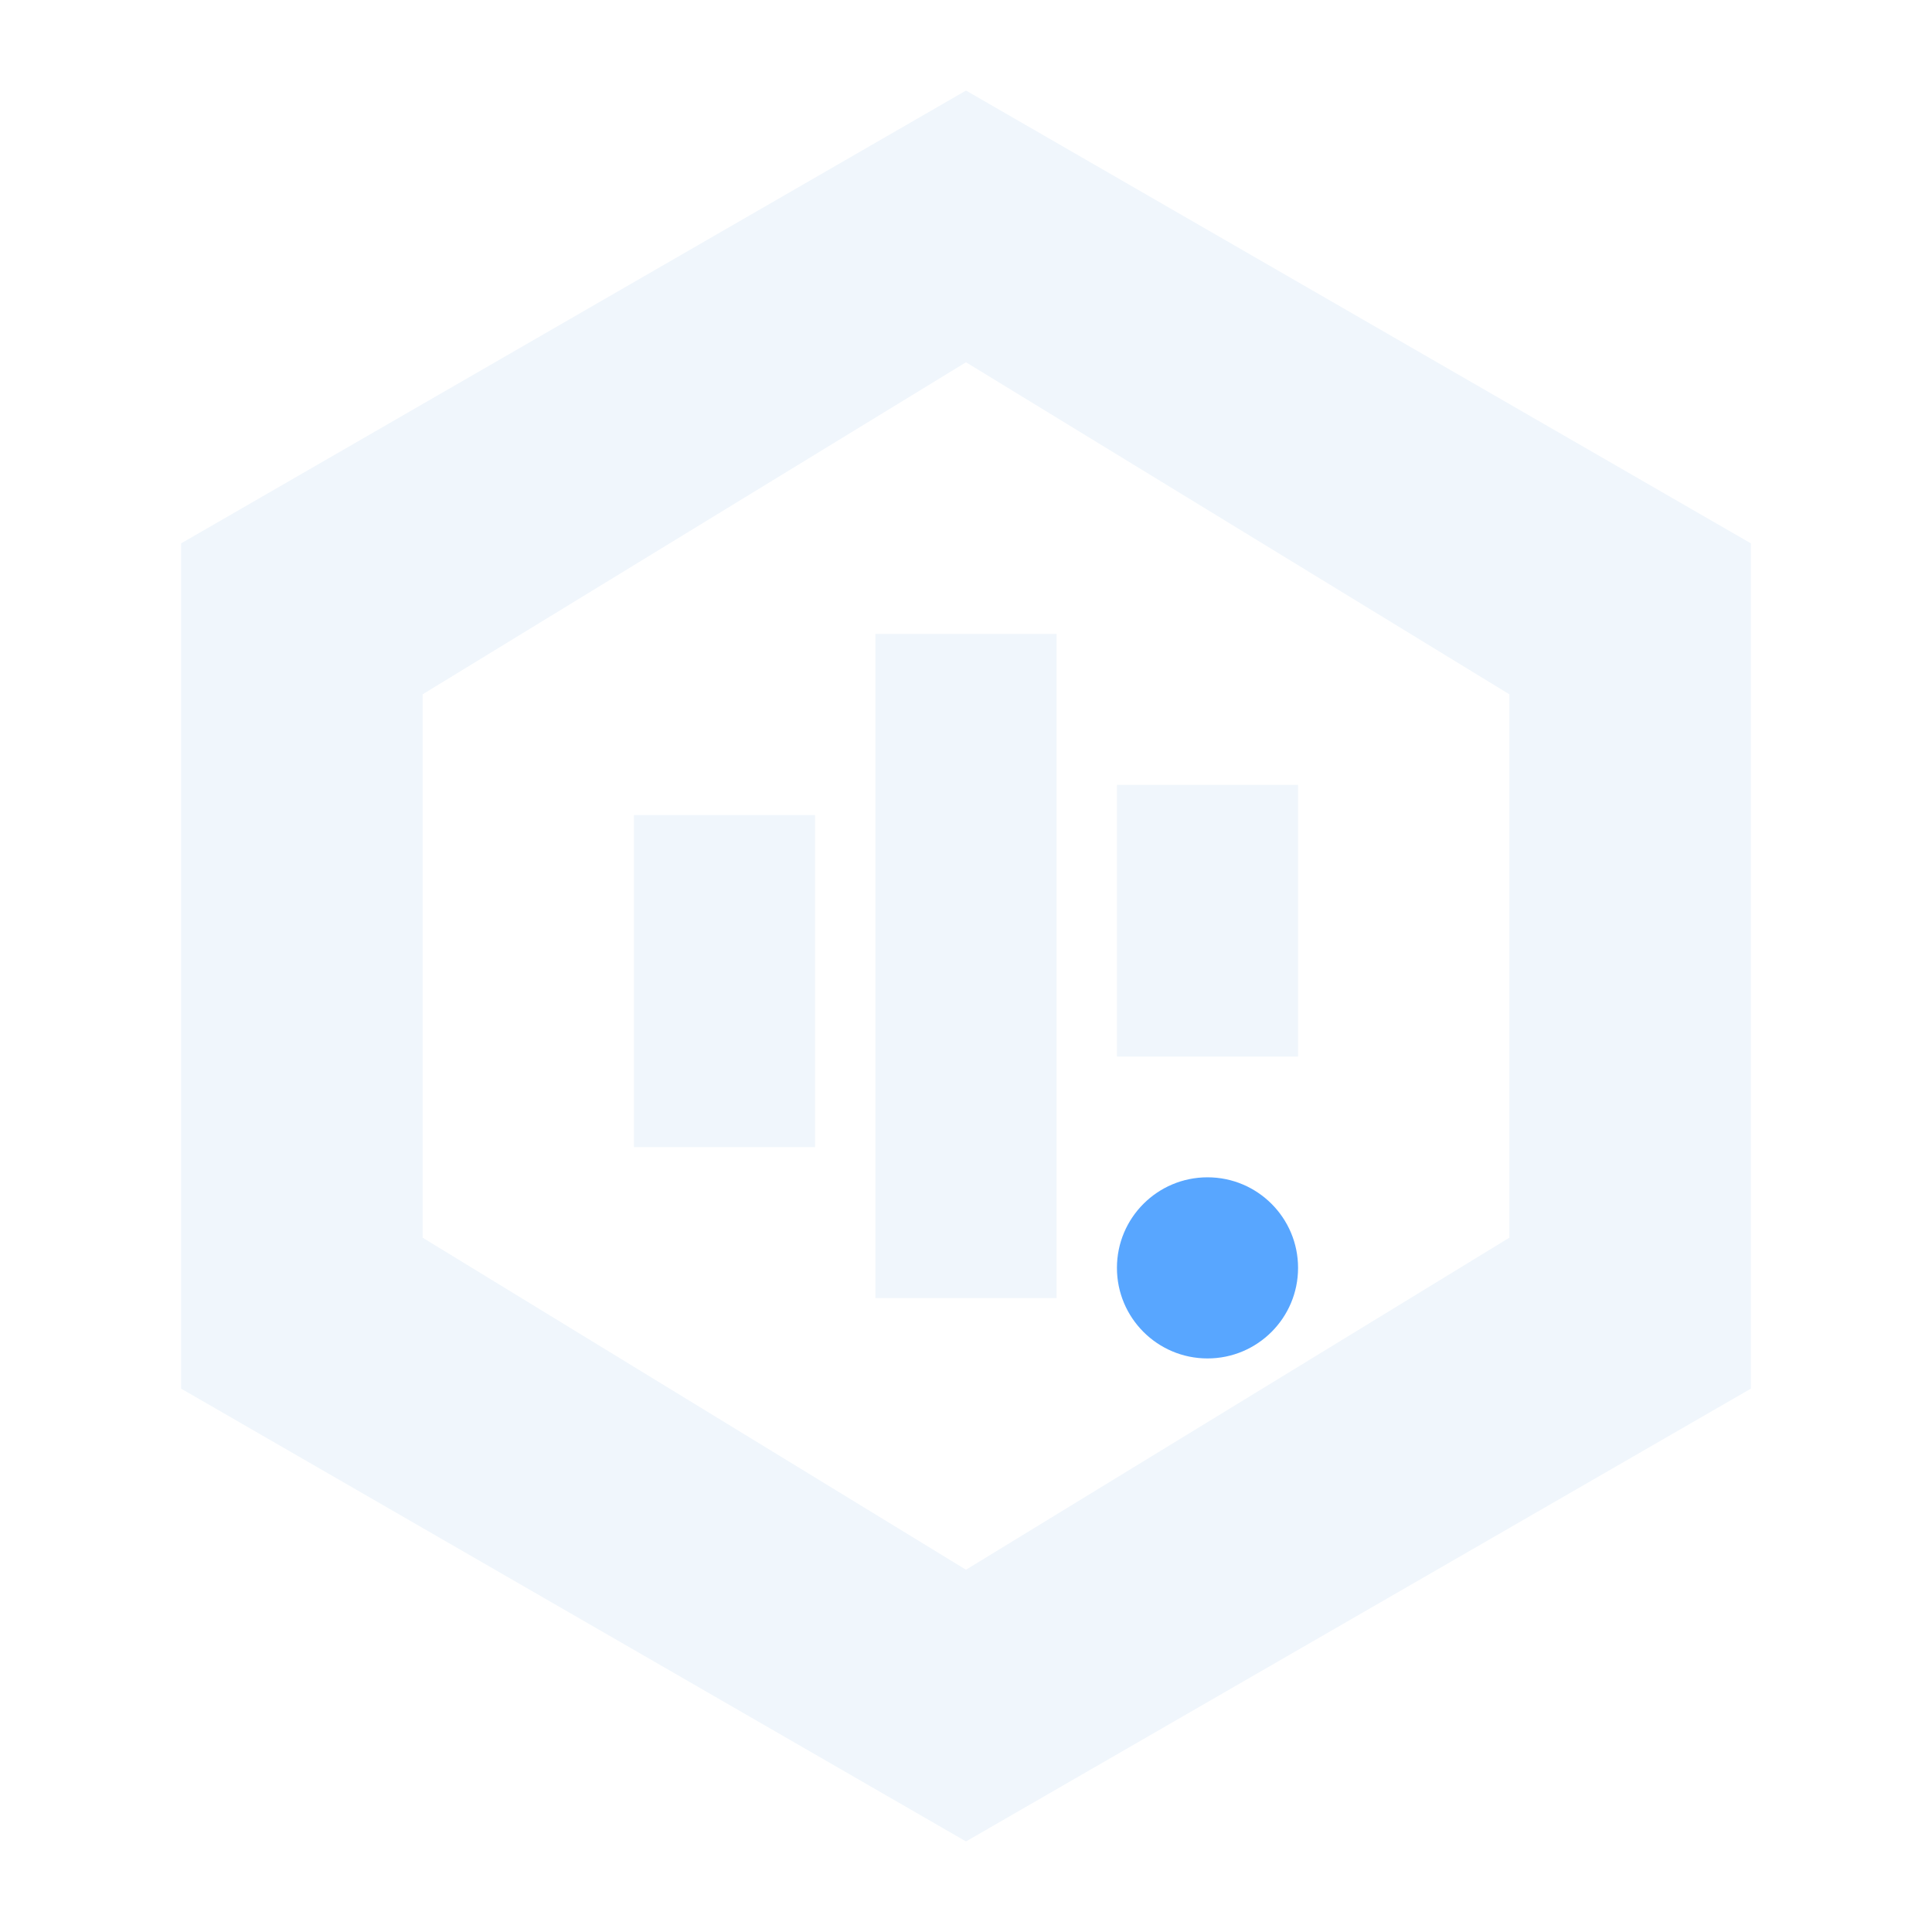
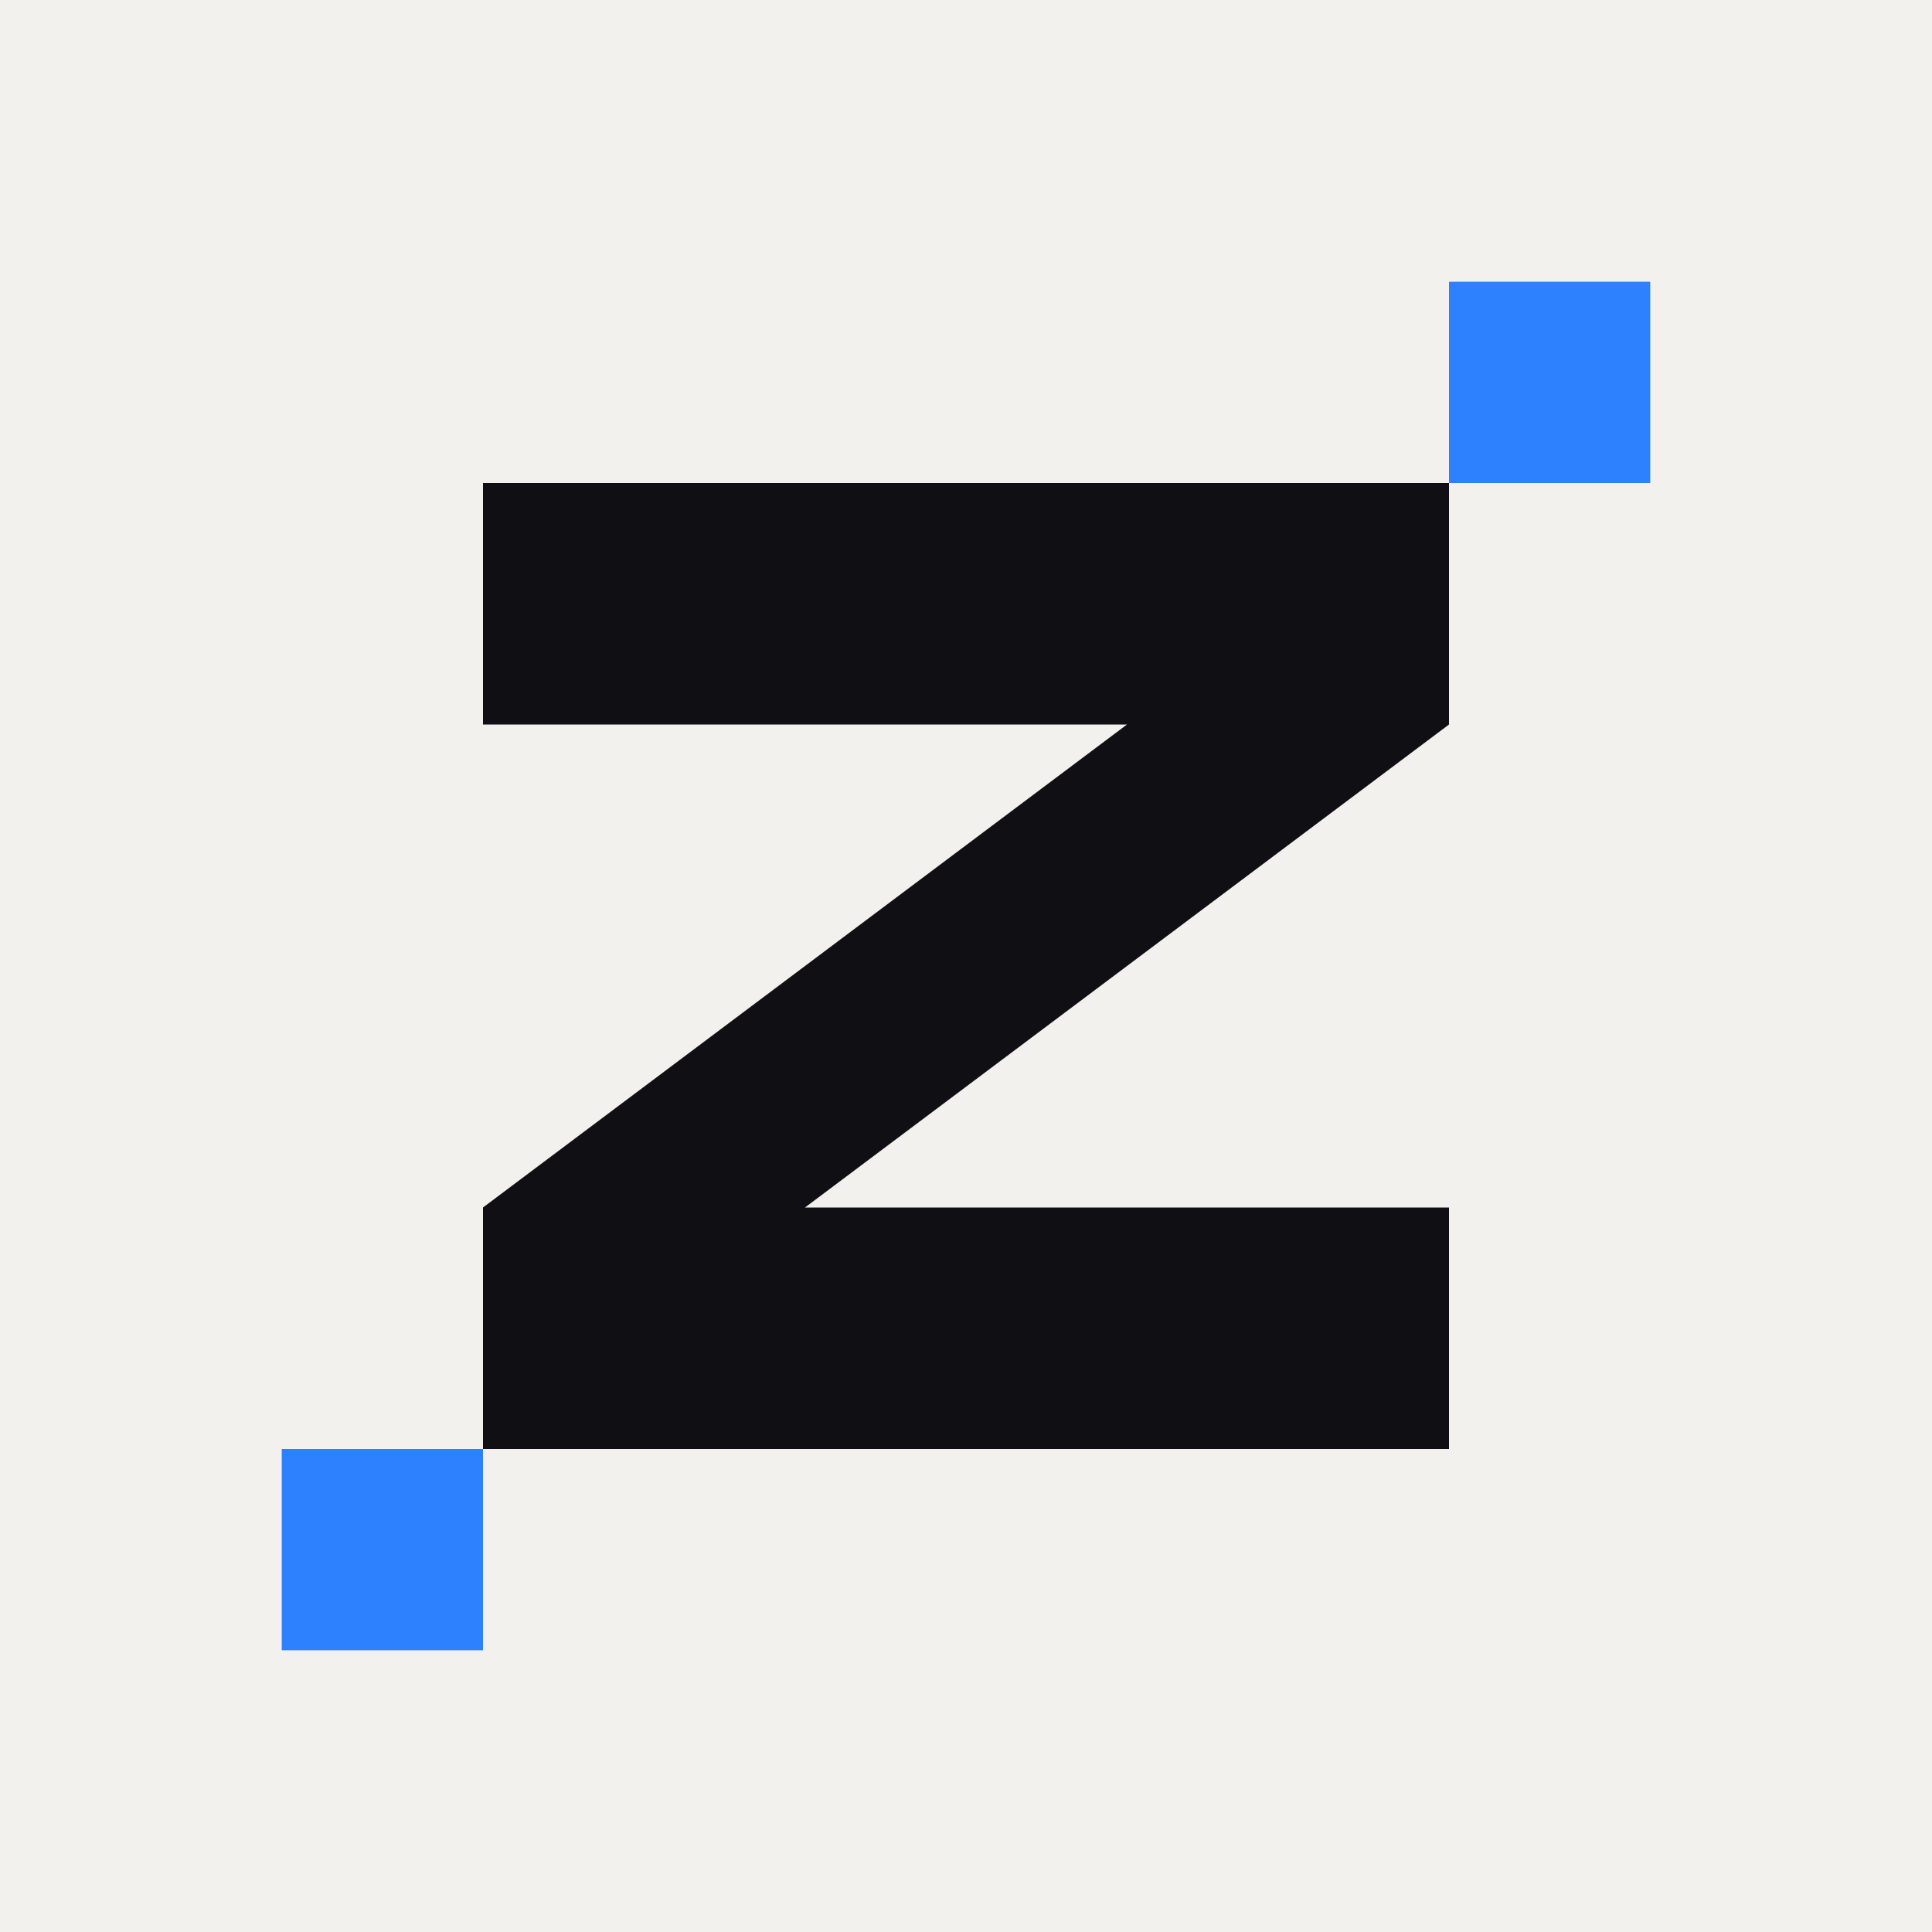
- <svg xmlns="http://www.w3.org/2000/svg" viewBox="0 0 64 64">
-   <path fill="#f0f6fc" d="M32 3 58 18v28L32 61 6 46V18Zm0 9L14 23v18l18 11 18-11V23Z" />
-   <path fill="#f0f6fc" d="M21 38V27h6v11Zm8 5V21h6v22Zm8-8V26h6v9Z" />
-   <circle fill="#58a6ff" cx="40" cy="42" r="3" />
+ <svg xmlns="http://www.w3.org/2000/svg" viewBox="0 0 48 48">
+   <rect width="48" height="48" fill="#F2F1EE" />
+   <path d="M12 12h24v6L20 30h16v6H12v-6l16-12H12z" fill="#101014" />
+   <path d="M36 7h5v5h-5zM7 36h5v5H7z" fill="#2D81FF" />
</svg>
